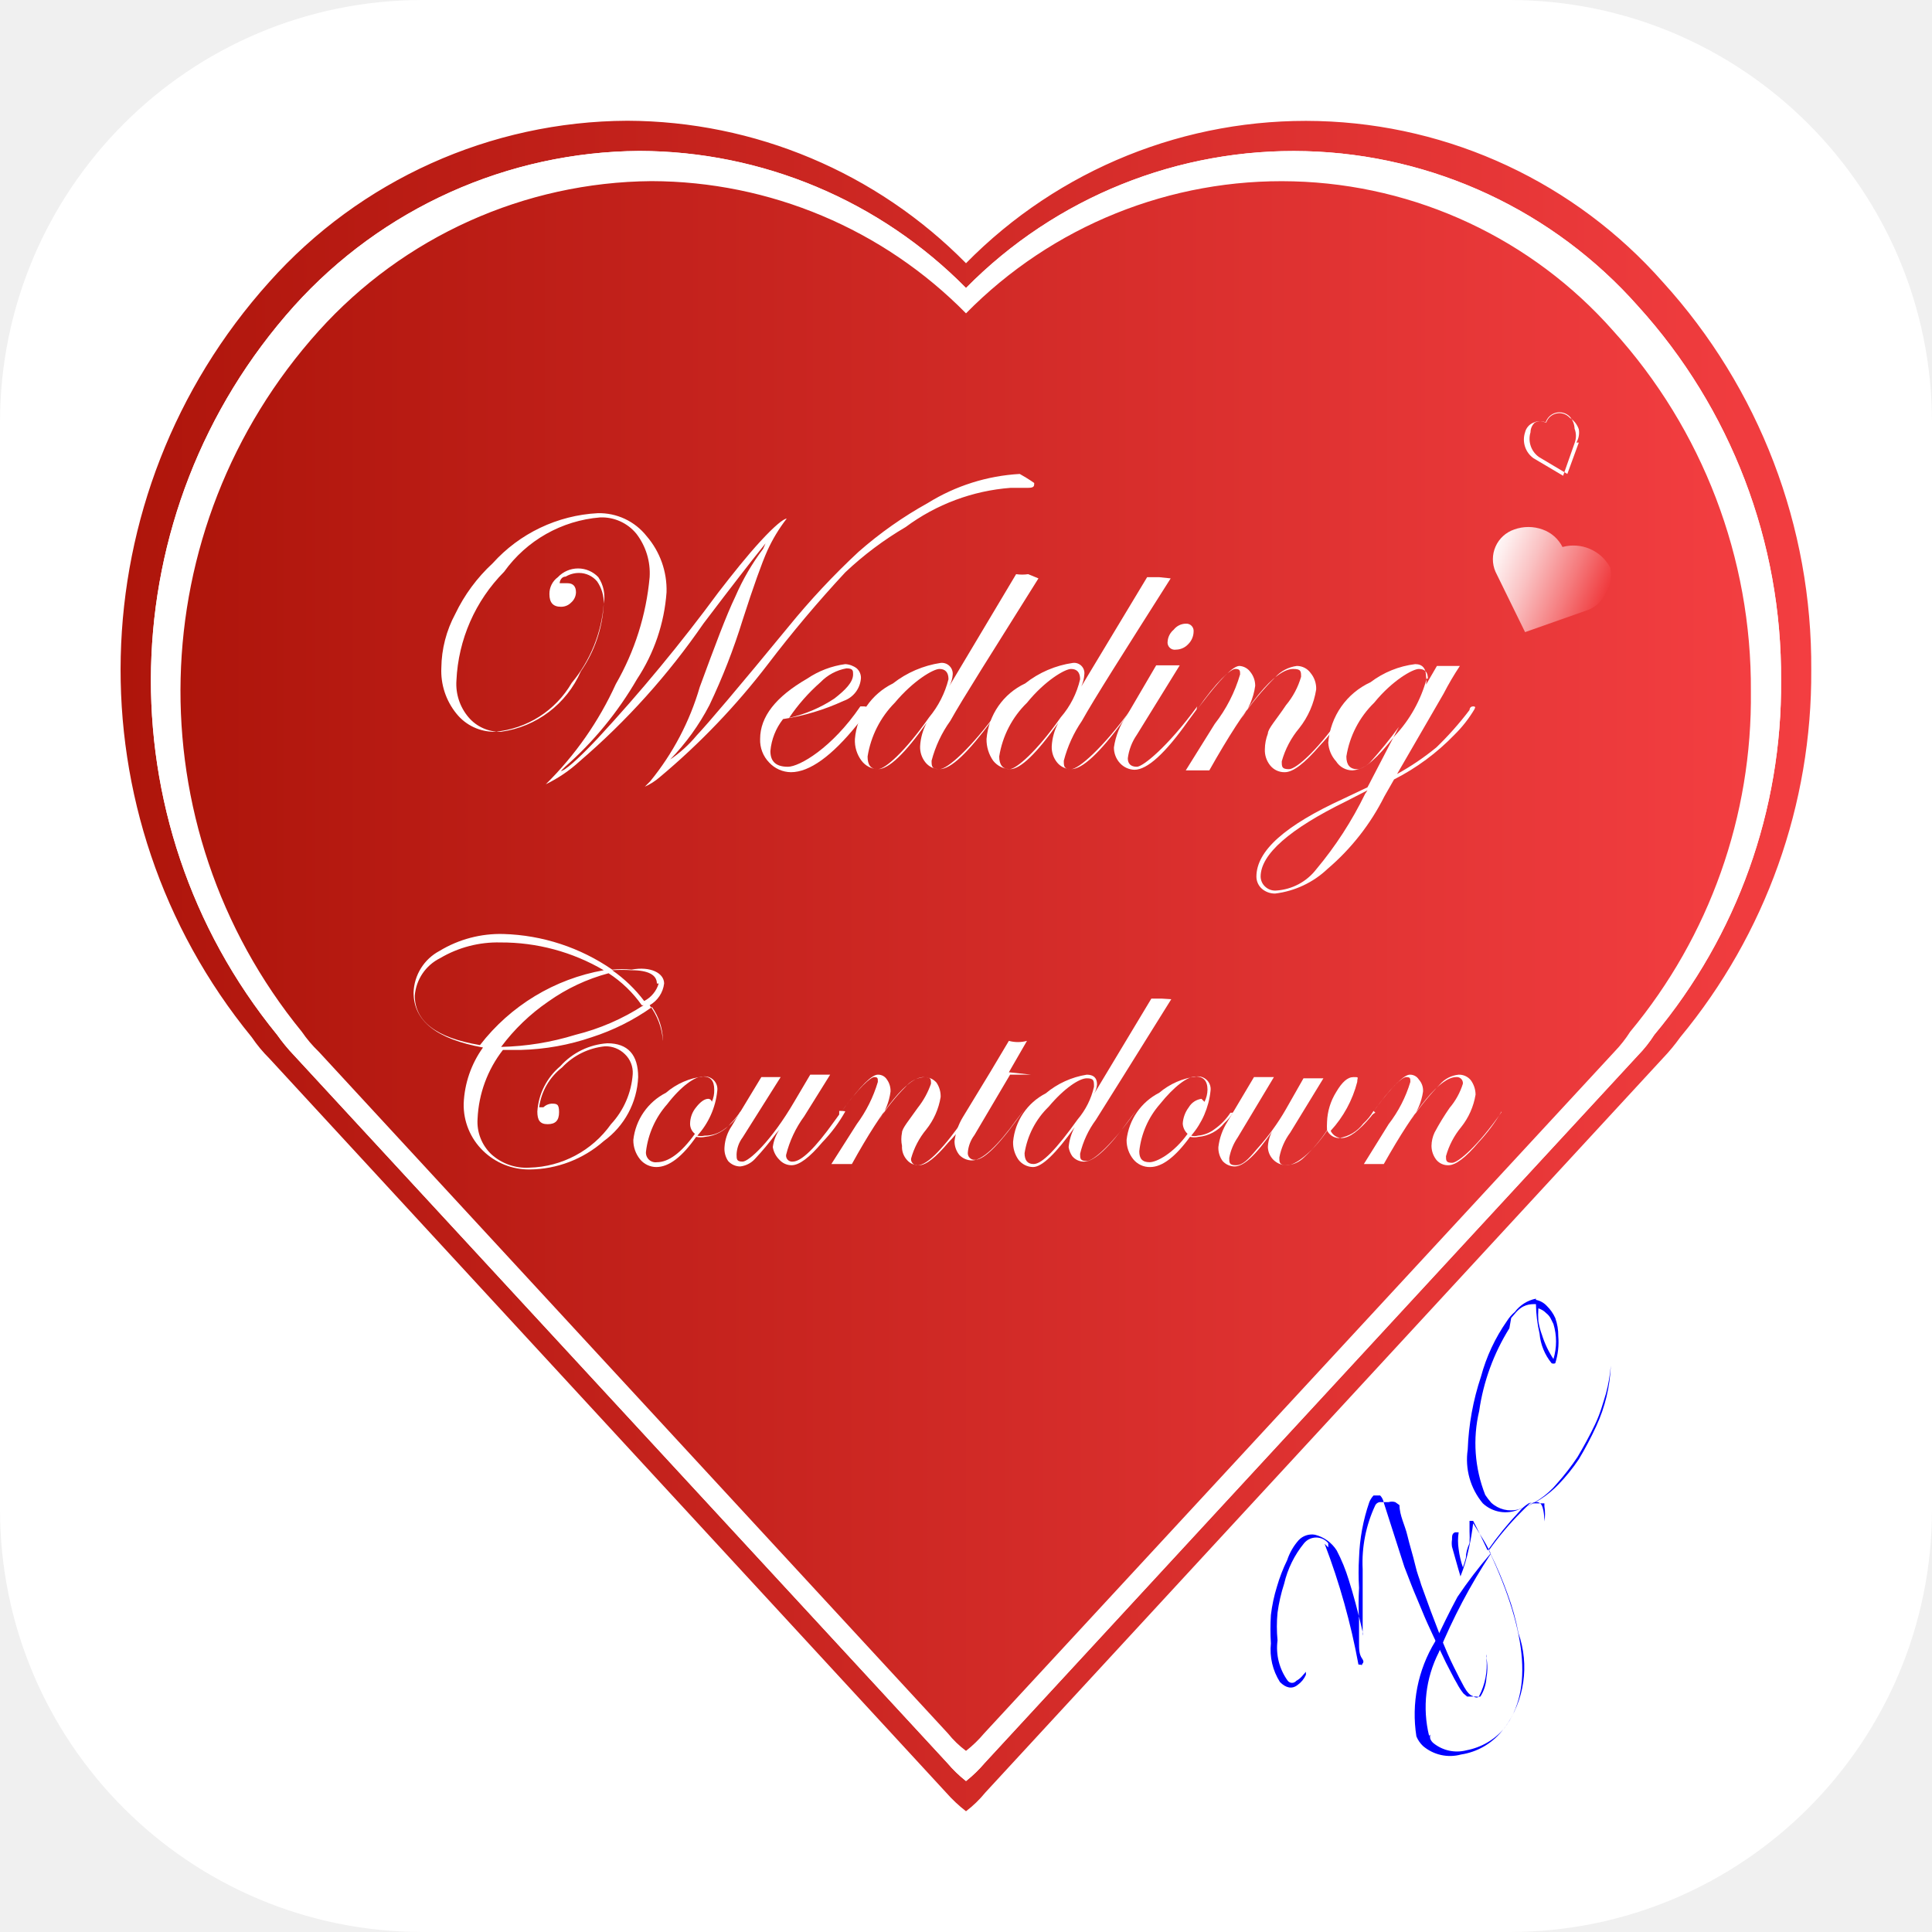
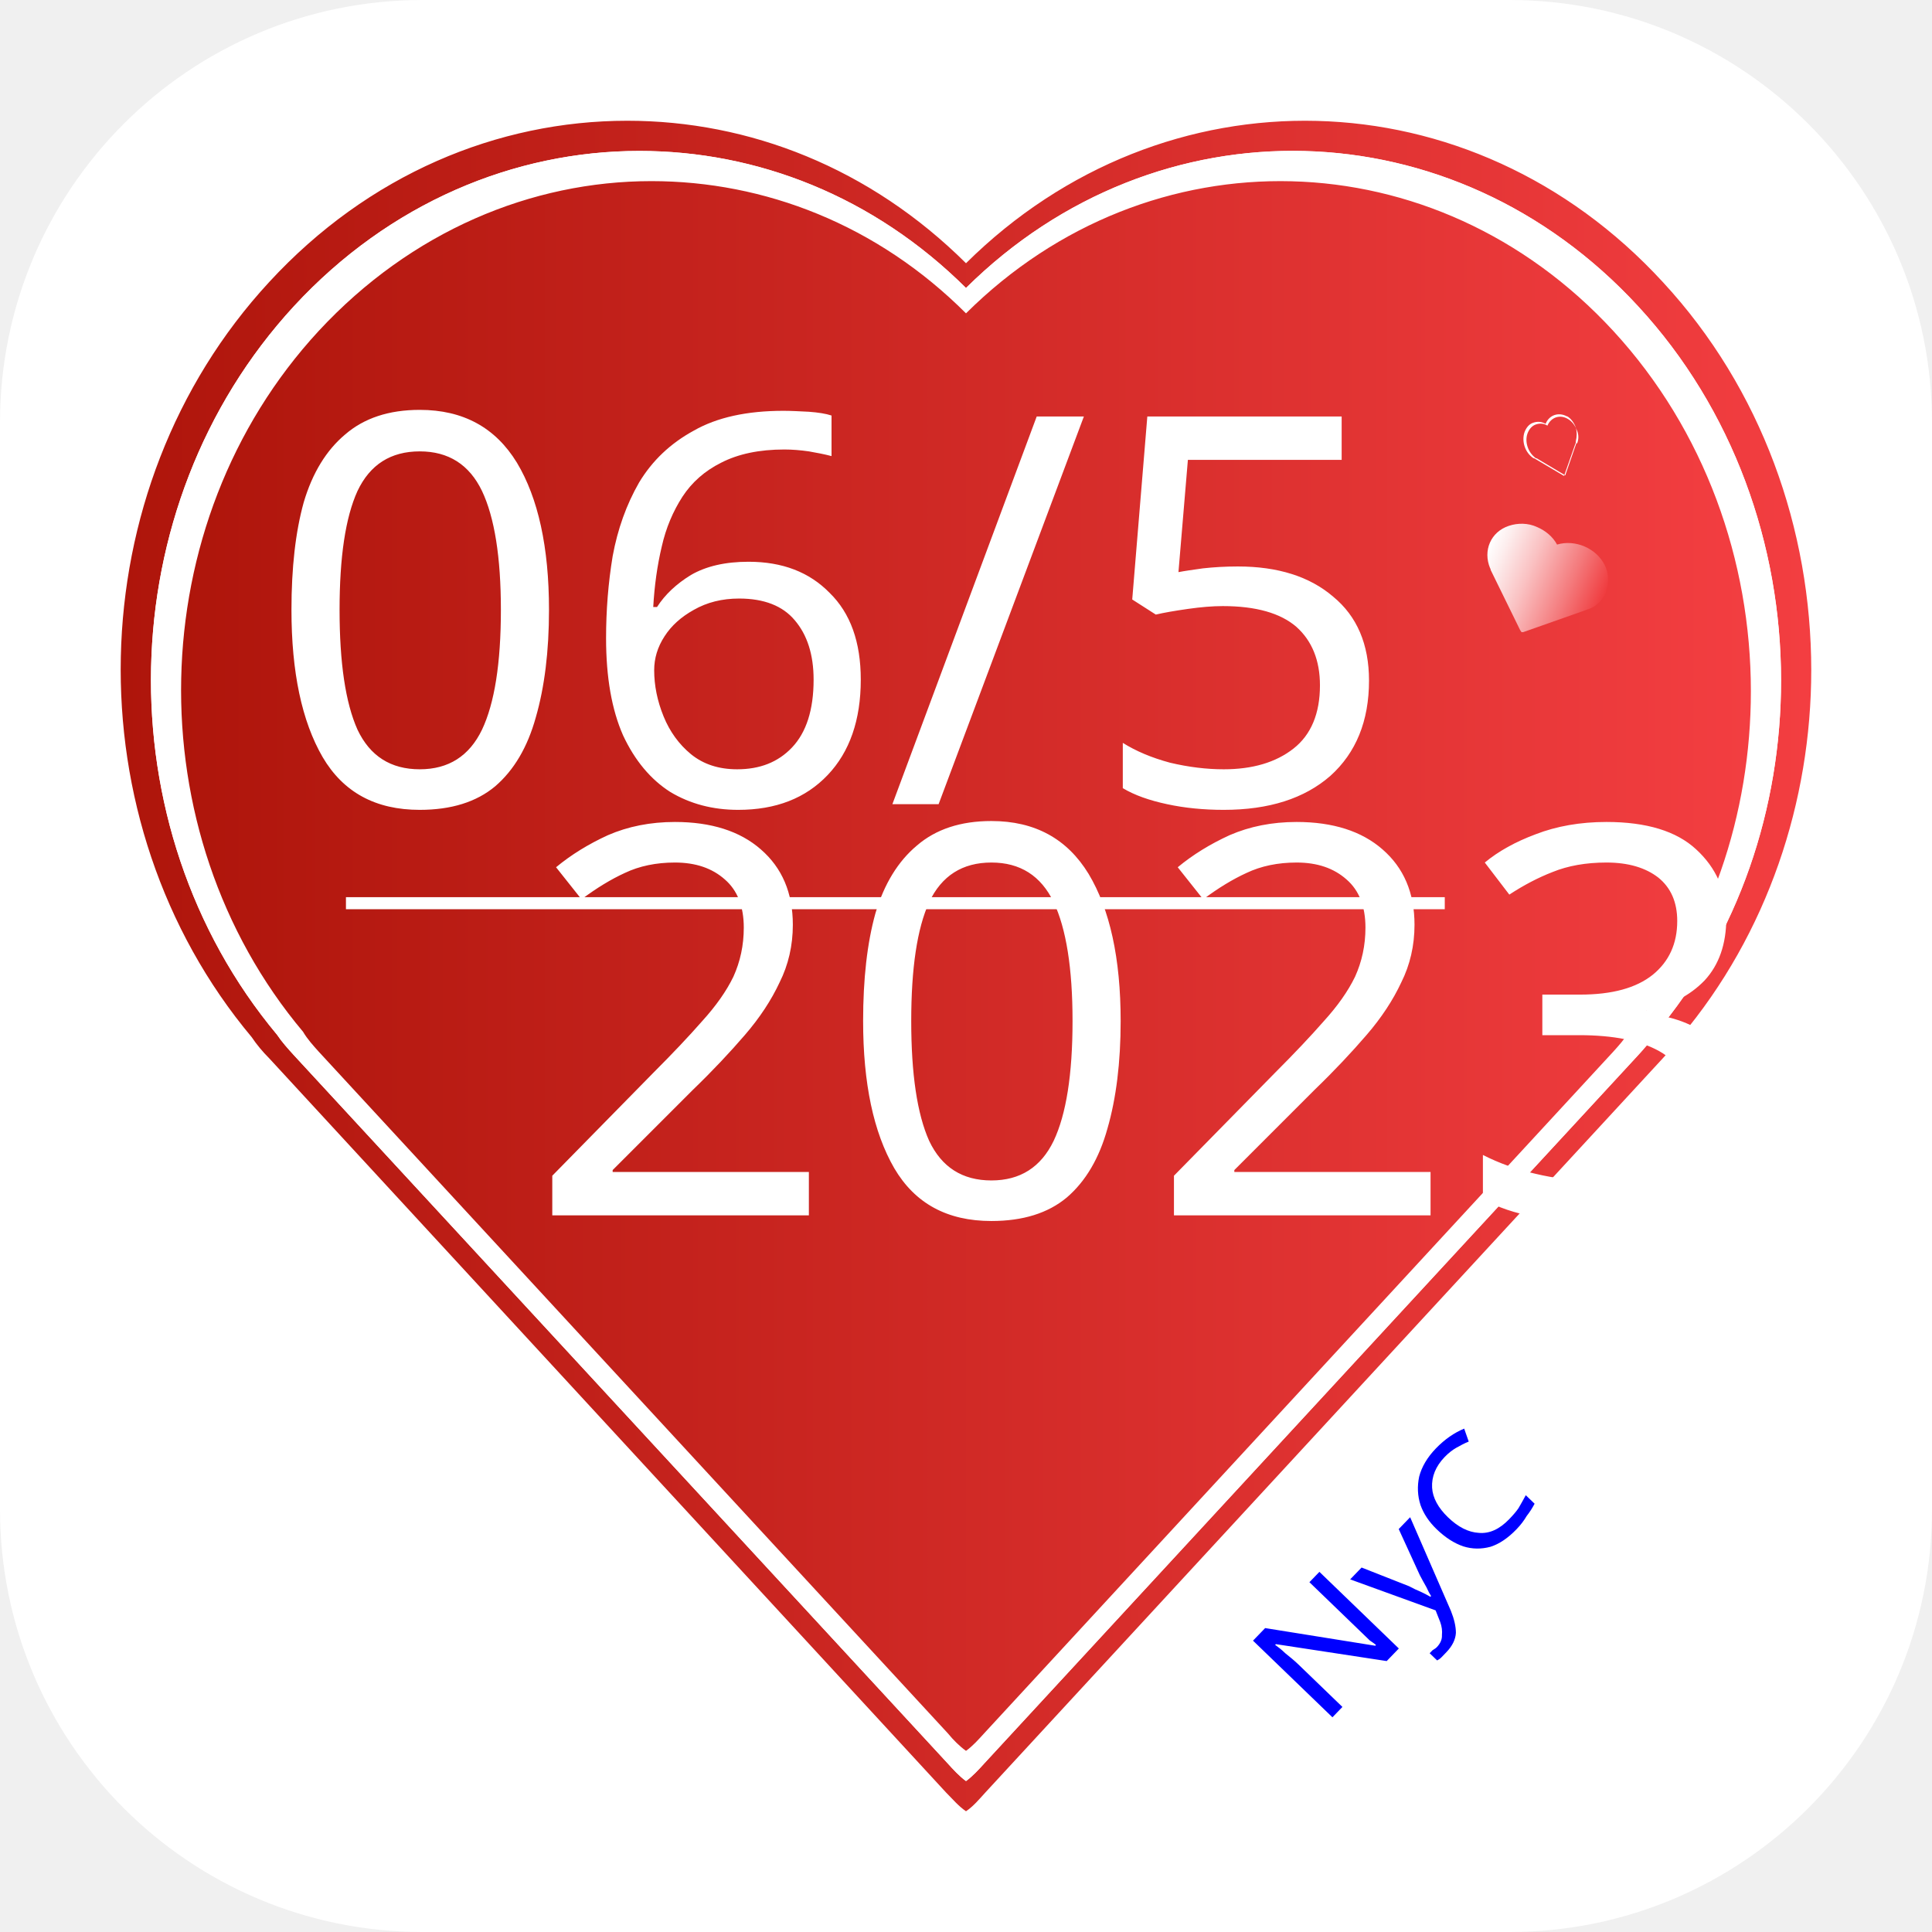
<svg xmlns="http://www.w3.org/2000/svg" xmlns:xlink="http://www.w3.org/1999/xlink" viewBox="0 0 32 32">
  <defs>
-     <style>.cls-1{fill:#fff;}.cls-2{fill:url(#linear-gradient);}.cls-3{fill:url(#linear-gradient-2);}.cls-4{fill:url(#linear-gradient-3);}.cls-5{fill:blue;}</style>
+     <style>
+       .cls-1 {
+         fill: url(#linear-gradient-2);
+       }
+ 
+       .cls-2 {
+         fill: none;
+         stroke: #fff;
+         stroke-linecap: square;
+         stroke-linejoin: round;
+         stroke-width: .2px;
+       }
+ 
+       .cls-3, .cls-4 {
+         fill: #fff;
+       }
+ 
+       .cls-5 {
+         fill: blue;
+         font-family: UTM-Scriptina-KT, 'UTM Scriptina KT';
+         font-size: 2.56px;
+       }
+ 
+       .cls-4 {
+         font-family: CommercialScriptBT-Regular, 'CommercialScript BT';
+         font-size: 9px;
+       }
+ 
+       .cls-6 {
+         fill: url(#linear-gradient-3);
+       }
+ 
+       .cls-7 {
+         fill: url(#linear-gradient);
+       }
+     </style>
    <linearGradient id="linear-gradient" x1="2" y1="16" x2="30" y2="16" gradientUnits="userSpaceOnUse">
      <stop offset="0" stop-color="#ae150b" />
      <stop offset="1" stop-color="#f33e41" />
    </linearGradient>
    <linearGradient id="linear-gradient-2" x1="3" x2="29" xlink:href="#linear-gradient" />
    <linearGradient id="linear-gradient-3" x1="25.26" y1="9.34" x2="27.34" y2="9.34" gradientTransform="translate(4.69 -8.88) rotate(22.19)" gradientUnits="userSpaceOnUse">
      <stop offset="0" stop-color="#fff" />
-       <stop offset="0.12" stop-color="#feeeee" />
-       <stop offset="0.37" stop-color="#fac2c3" />
-       <stop offset="0.71" stop-color="#f57c7e" />
+       <stop offset=".12" stop-color="#fdeeee" />
+       <stop offset=".37" stop-color="#fac2c3" />
+       <stop offset=".71" stop-color="#f47c7e" />
      <stop offset="1" stop-color="#f03c3f" />
    </linearGradient>
  </defs>
  <g id="Layer_2" data-name="Layer 2">
-     <rect class="cls-1" width="32" height="32" rx="7" />
+     <rect class="cls-3" width="32" height="32" rx="7" ry="7" />
  </g>
  <g id="Layer_3" data-name="Layer 3">
-     <path class="cls-2" d="M27.54,4.67A7.89,7.89,0,0,0,16,4.36,7.91,7.91,0,0,0,10.39,2,8,8,0,0,0,4.46,4.67a9.61,9.61,0,0,0-.29,12.51,2.34,2.34,0,0,0,.29.35L15.67,29.69A2.38,2.38,0,0,0,16,30a1.87,1.87,0,0,0,.32-.31L27.54,17.53a3.17,3.17,0,0,0,.29-.35A9.44,9.44,0,0,0,30,11.1,9.45,9.45,0,0,0,27.54,4.67ZM27.4,17.14a2.12,2.12,0,0,1-.27.34L16.31,29.2a2.18,2.18,0,0,1-.31.3,2.18,2.18,0,0,1-.31-.3L4.87,17.48a3,3,0,0,1-.28-.34A9.29,9.29,0,0,1,4.87,5.07,7.77,7.77,0,0,1,10.59,2.5,7.62,7.62,0,0,1,16,4.77a7.62,7.62,0,0,1,11.13.3,9.13,9.13,0,0,1,2.37,6.2A9.05,9.05,0,0,1,27.4,17.14Z" />
-     <path class="cls-1" d="M27.13,5.07A7.62,7.62,0,0,0,16,4.77,7.62,7.62,0,0,0,10.59,2.5,7.77,7.77,0,0,0,4.87,5.07a9.29,9.29,0,0,0-.28,12.07,3,3,0,0,0,.28.34L15.69,29.2a2.18,2.18,0,0,0,.31.3,2.18,2.18,0,0,0,.31-.3L27.13,17.48a2.12,2.12,0,0,0,.27-.34,9.05,9.05,0,0,0,2.1-5.87A9.13,9.13,0,0,0,27.13,5.07Zm-.15,12a2.1,2.1,0,0,1-.26.33L16.3,28.71A2,2,0,0,1,16,29a1.64,1.64,0,0,1-.3-.29L5.28,17.42A2.1,2.1,0,0,1,5,17.09,8.92,8.92,0,0,1,5.28,5.48,7.5,7.5,0,0,1,10.79,3,7.33,7.33,0,0,1,16,5.19a7.33,7.33,0,0,1,10.72.29,8.8,8.8,0,0,1,2.28,6A8.66,8.66,0,0,1,27,17.09Z" />
-     <path class="cls-3" d="M29,11.45a8.66,8.66,0,0,1-2,5.64,2.1,2.1,0,0,1-.26.33L16.3,28.71A2,2,0,0,1,16,29a1.64,1.64,0,0,1-.3-.29L5.28,17.42A2.1,2.1,0,0,1,5,17.09,8.92,8.92,0,0,1,5.28,5.48,7.5,7.5,0,0,1,10.79,3,7.33,7.33,0,0,1,16,5.19a7.33,7.33,0,0,1,10.72.29A8.8,8.8,0,0,1,29,11.45Z" />
-   </g>
-   <g id="Layer_4" data-name="Layer 4">
-     <path class="cls-1" d="M17.13,8c0,.05,0,.08-.1.08h-.29A3.34,3.34,0,0,0,15,8.73a5.52,5.52,0,0,0-1,.75A20.26,20.26,0,0,0,12.72,11a11.76,11.76,0,0,1-1.79,1.87,1,1,0,0,1-.25.16s0,0,0,0l.09-.09a4.41,4.41,0,0,0,.82-1.56c.25-.68.44-1.19.59-1.5a3.83,3.83,0,0,1,.46-.79L12.68,9a.05.05,0,0,0,0,0l0,0-.08.1c-.13.16-.45.57-.95,1.23a11.87,11.87,0,0,1-2.05,2.28,2.33,2.33,0,0,1-.56.38l0,0,0,0a5.57,5.57,0,0,0,1.16-1.66,4.32,4.32,0,0,0,.56-1.77,1.07,1.07,0,0,0-.22-.72.74.74,0,0,0-.6-.27,2.17,2.17,0,0,0-1.59.9,2.73,2.73,0,0,0-.79,1.8.85.85,0,0,0,.2.61.68.68,0,0,0,.54.24,1.69,1.69,0,0,0,1.32-1A2.15,2.15,0,0,0,10,10a.62.62,0,0,0-.11-.37.39.39,0,0,0-.3-.14.43.43,0,0,0-.22.06c-.07,0-.1.07-.1.11s0,0,0,0H9.4c.09,0,.14.05.14.15a.23.23,0,0,1-.08.17.23.23,0,0,1-.17.07c-.13,0-.19-.07-.19-.21a.34.34,0,0,1,.14-.28.46.46,0,0,1,.67,0A.59.59,0,0,1,10,10a2.32,2.32,0,0,1-.53,1.31,1.64,1.64,0,0,1-1.27.81.8.8,0,0,1-.64-.3,1.12,1.12,0,0,1-.25-.76,1.93,1.93,0,0,1,.23-.89,2.77,2.77,0,0,1,.62-.84A2.52,2.52,0,0,1,9.9,8.5a1,1,0,0,1,.81.38,1.36,1.36,0,0,1,.33.93,3,3,0,0,1-.49,1.44A5.8,5.8,0,0,1,9.36,12.7l-.07.07h0c.06,0,.27-.18.61-.54a28.16,28.16,0,0,0,2-2.42c.24-.31.47-.6.7-.85s.38-.37.43-.37l0,0s0,0,0,0a2.67,2.67,0,0,0-.32.53c-.09.2-.23.59-.41,1.15a10.43,10.43,0,0,1-.55,1.41,3.82,3.82,0,0,1-.65.9l0,0h0a2.11,2.11,0,0,0,.44-.4c.18-.19.69-.79,1.52-1.8a12.27,12.27,0,0,1,1.16-1.24,6.55,6.55,0,0,1,1.15-.81,3.23,3.23,0,0,1,1.52-.48C17.05,7.94,17.13,8,17.13,8Z" />
-     <path class="cls-1" d="M14.39,11.75l-.05.08L14.2,12c-.42.52-.79.79-1.1.79a.5.5,0,0,1-.36-.16.53.53,0,0,1-.15-.39c0-.37.26-.7.78-1A1.48,1.48,0,0,1,14,11a.34.34,0,0,1,.19.07.21.21,0,0,1,.07.16.43.43,0,0,1-.29.38,3.73,3.73,0,0,1-1,.3,1,1,0,0,0-.21.53c0,.18.1.26.29.26s.73-.31,1.2-1c0,0,0,0,.06,0S14.39,11.74,14.39,11.75Zm-.26-.58c0-.06,0-.1-.11-.1a.79.79,0,0,0-.43.23,3.08,3.08,0,0,0-.52.59,2.24,2.24,0,0,0,.75-.32C14,11.43,14.13,11.3,14.13,11.17Z" />
-     <path class="cls-1" d="M17.2,9.58c-.77,1.23-1.26,2-1.46,2.36a2,2,0,0,0-.31.66c0,.09,0,.14.13.14s.51-.33,1-1t0,0s0,0,0,0l0,0-.13.19c-.4.54-.68.81-.87.81a.3.3,0,0,1-.23-.11.4.4,0,0,1-.09-.27.93.93,0,0,1,.11-.39c-.36.51-.63.77-.81.77a.35.35,0,0,1-.27-.14.55.55,0,0,1-.11-.36,1.13,1.13,0,0,1,.63-.92,1.69,1.69,0,0,1,.79-.34.18.18,0,0,1,.2.19.45.45,0,0,1-.06.2l1.11-1.86a.69.69,0,0,0,.2,0Zm-1.49,1.67c0-.11-.05-.17-.15-.17s-.43.19-.74.56a1.63,1.63,0,0,0-.45.89c0,.14.05.21.17.21s.45-.29.85-.86A1.6,1.6,0,0,0,15.71,11.25Z" />
-     <path class="cls-1" d="M19.39,9.58c-.78,1.23-1.27,2-1.47,2.36a2.11,2.11,0,0,0-.3.66c0,.09,0,.14.12.14s.51-.33,1-1t0,0s0,0,0,0l0,0-.13.19q-.59.81-.87.81a.3.3,0,0,1-.23-.11.4.4,0,0,1-.09-.27.93.93,0,0,1,.11-.39c-.36.51-.63.77-.8.77a.37.37,0,0,1-.28-.14.61.61,0,0,1-.11-.36,1.12,1.12,0,0,1,.64-.92,1.65,1.65,0,0,1,.79-.34.17.17,0,0,1,.19.19.58.58,0,0,1-.05.2L19,9.56l.2,0Zm-1.5,1.67c0-.11-.05-.17-.15-.17s-.43.19-.73.56a1.59,1.59,0,0,0-.46.89c0,.14.06.21.17.21s.45-.29.85-.86A1.46,1.46,0,0,0,17.89,11.25Z" />
-     <path class="cls-1" d="M19.82,11.75l0,0-.14.19c-.38.54-.68.81-.89.81a.34.34,0,0,1-.24-.11.38.38,0,0,1-.1-.26,1.21,1.21,0,0,1,.22-.54l.48-.82.15,0,.24,0-.71,1.15a.88.88,0,0,0-.15.39c0,.09.05.14.15.14s.51-.33,1-1t0,0S19.82,11.73,19.82,11.75Zm-.05-1.29a.3.3,0,0,1-.09.21.28.28,0,0,1-.2.09.12.12,0,0,1-.14-.14.28.28,0,0,1,.1-.19.26.26,0,0,1,.2-.1A.12.12,0,0,1,19.77,10.46Z" />
-     <path class="cls-1" d="M22.3,11.75a2.84,2.84,0,0,1-.44.6c-.25.29-.44.44-.58.44a.3.3,0,0,1-.24-.11.4.4,0,0,1-.09-.27.75.75,0,0,1,.05-.26c0-.08.14-.23.3-.47a1.29,1.29,0,0,0,.25-.47c0-.09,0-.13-.13-.13-.3,0-.76.56-1.39,1.68h-.39l.48-.77a2.45,2.45,0,0,0,.42-.82c0-.06,0-.09-.08-.09s-.32.22-.63.67c0,0,0,0,0,0s0,0,0,0v0l.06-.08c.32-.42.53-.64.64-.64a.24.24,0,0,1,.18.1.36.36,0,0,1,.08.23,1.1,1.1,0,0,1-.24.55,4.64,4.64,0,0,1,.57-.69.58.58,0,0,1,.36-.19.28.28,0,0,1,.23.12.4.4,0,0,1,.09.27,1.38,1.38,0,0,1-.28.64,1.47,1.47,0,0,0-.29.55c0,.09,0,.13.12.13s.5-.33.95-1l0,0S22.3,11.73,22.3,11.75Z" />
-     <path class="cls-1" d="M24.42,11.75a2.09,2.09,0,0,1-.33.42,3.76,3.76,0,0,1-1,.74l-.16.28a3.83,3.83,0,0,1-.94,1.2,1.53,1.53,0,0,1-.87.41.33.33,0,0,1-.22-.08.27.27,0,0,1-.09-.2c0-.43.48-.85,1.44-1.29l.4-.19.52-1a7.57,7.57,0,0,1-.48.59.47.47,0,0,1-.29.13.32.32,0,0,1-.27-.15A.5.5,0,0,1,22,12.3a1.21,1.21,0,0,1,.7-1,1.53,1.53,0,0,1,.74-.3q.18,0,.18.21a.35.35,0,0,1,0,.13l.18-.31.14,0,.24,0a4.87,4.87,0,0,0-.27.46l-.77,1.33a4.28,4.28,0,0,0,.65-.44,5.36,5.36,0,0,0,.55-.62s0-.06.06-.06S24.42,11.74,24.42,11.75Zm-1.77,1.34-.35.18c-.94.46-1.42.88-1.42,1.25a.23.23,0,0,0,.08.17.24.24,0,0,0,.18.06.91.91,0,0,0,.66-.35,6.12,6.12,0,0,0,.81-1.25Zm1-1.85c0-.11-.05-.16-.15-.16s-.44.19-.74.56a1.59,1.59,0,0,0-.46.89q0,.21.18.21c.12,0,.33-.18.62-.55A2.24,2.24,0,0,0,23.63,11.24Z" />
-     <path class="cls-1" d="M11,16.29a.48.48,0,0,1-.24.36,1.11,1.11,0,0,1,.22.59c0,.05,0,.07,0,.07s0,0,0-.09a1,1,0,0,0-.18-.54,3.67,3.67,0,0,1-1,.5,3.92,3.92,0,0,1-1.17.21H8.33a2,2,0,0,0-.42,1.14.74.74,0,0,0,.23.59.86.86,0,0,0,.63.22,1.71,1.71,0,0,0,1.35-.72,1.36,1.36,0,0,0,.36-.83.42.42,0,0,0-.13-.33.45.45,0,0,0-.33-.13,1.13,1.13,0,0,0-.71.35,1,1,0,0,0-.38.66,0,0,0,0,0,0,0H9a.22.22,0,0,1,.13-.06c.09,0,.13,0,.13.14s-.06.2-.19.2-.17-.07-.17-.21a1.07,1.07,0,0,1,.38-.75,1.15,1.15,0,0,1,.78-.38c.34,0,.51.19.51.56A1.38,1.38,0,0,1,10,18.9a1.88,1.88,0,0,1-1.23.47A1.09,1.09,0,0,1,8,19.06a1.06,1.06,0,0,1-.32-.78A1.71,1.71,0,0,1,8,17.35c-.77-.14-1.15-.44-1.15-.91a.81.81,0,0,1,.43-.69,1.94,1.94,0,0,1,1.06-.28,3.34,3.34,0,0,1,1.8.59,1.66,1.66,0,0,1,.32,0C10.78,16,11,16.12,11,16.29ZM10,16.07a3.35,3.35,0,0,0-1.71-.46,1.87,1.87,0,0,0-1,.26.76.76,0,0,0-.42.62c0,.43.36.7,1.08.82A3.32,3.32,0,0,1,10,16.07Zm.63.58a2,2,0,0,0-.55-.53,3.1,3.1,0,0,0-1,.47,3.29,3.29,0,0,0-.78.75,4.49,4.49,0,0,0,1.23-.2A3.7,3.7,0,0,0,10.66,16.65Zm.25-.36c0-.14-.14-.22-.42-.22a2.31,2.31,0,0,0-.32,0,2.34,2.34,0,0,1,.53.51A.48.48,0,0,0,10.91,16.29Z" />
-     <path class="cls-1" d="M12.27,18.4s-.06.1-.16.2a.63.63,0,0,1-.43.23.37.37,0,0,1-.15,0c-.23.33-.45.5-.66.5a.35.35,0,0,1-.27-.13.5.5,0,0,1-.11-.32,1,1,0,0,1,.54-.78,1.14,1.14,0,0,1,.62-.27.21.21,0,0,1,.23.24,1.3,1.3,0,0,1-.33.74.27.27,0,0,0,.12,0A.53.53,0,0,0,12,18.7a1,1,0,0,0,.26-.27l0,0Zm-.44-.35c0-.15-.06-.22-.19-.22s-.36.16-.59.46a1.44,1.44,0,0,0-.35.78.16.16,0,0,0,.18.18c.19,0,.4-.15.63-.47a.21.21,0,0,1-.08-.17.43.43,0,0,1,.1-.27c.07-.09.14-.14.2-.14a.06.06,0,0,1,.06.05A.45.45,0,0,0,11.83,18.05Z" />
-     <path class="cls-1" d="M14,18.41a2.47,2.47,0,0,1-.38.51c-.21.25-.38.38-.51.38a.27.27,0,0,1-.2-.09A.38.38,0,0,1,12.8,19a.66.66,0,0,1,.11-.29l-.06.07a4.62,4.62,0,0,1-.35.42.39.39,0,0,1-.24.12.27.27,0,0,1-.2-.09A.36.36,0,0,1,12,19a.7.7,0,0,1,.12-.35l.49-.81.14,0,.18,0-.63,1a.5.5,0,0,0-.1.28c0,.08,0,.12.1.12s.47-.33.86-1l.26-.44.14,0,.19,0-.43.69a1.82,1.82,0,0,0-.3.64.1.1,0,0,0,.11.11c.14,0,.37-.22.69-.67l.08-.11,0-.06s0,0,0,0S14,18.4,14,18.41Z" />
-     <path class="cls-1" d="M16.1,18.41a2.63,2.63,0,0,1-.39.51c-.21.25-.37.38-.49.38a.25.25,0,0,1-.2-.09.32.32,0,0,1-.08-.23.54.54,0,0,1,0-.22c0-.07.12-.21.26-.41a1.36,1.36,0,0,0,.22-.4c0-.08,0-.11-.12-.11-.26,0-.66.48-1.19,1.44l-.16,0-.18,0,.42-.66a2.26,2.26,0,0,0,.35-.7c0-.06,0-.08-.06-.08s-.27.19-.54.57l0,0a0,0,0,0,1,0,0s0,0,0,0l.05-.07c.27-.36.45-.54.55-.54a.17.17,0,0,1,.15.08.32.32,0,0,1,.06.2,1,1,0,0,1-.19.47A3.22,3.22,0,0,1,15,18a.45.45,0,0,1,.31-.16.27.27,0,0,1,.2.09.4.4,0,0,1,.07.24,1.16,1.16,0,0,1-.24.54,1.3,1.3,0,0,0-.25.48.1.1,0,0,0,.11.11c.16,0,.43-.28.82-.84,0,0,0,0,0,0A0,0,0,0,1,16.1,18.41Z" />
-     <path class="cls-1" d="M17.08,17.8l0,0h-.35l-.59,1a.55.55,0,0,0-.11.29.11.11,0,0,0,.12.12c.16,0,.43-.28.82-.84t0,0a0,0,0,0,1,0,0s0,0,0,0l-.12.16q-.5.69-.75.69a.29.29,0,0,1-.21-.09.36.36,0,0,1-.08-.23,1,1,0,0,1,.14-.4l.45-.74h-.27l0,0h.27l.31-.52a.57.57,0,0,0,.3,0l-.3.52Z" />
-     <path class="cls-1" d="M19.4,16.55c-.66,1.06-1.08,1.73-1.25,2a1.54,1.54,0,0,0-.26.56c0,.08,0,.12.11.12s.43-.28.82-.84t0,0s0,0,0,0l0,0-.12.16c-.33.46-.58.69-.74.69a.25.25,0,0,1-.2-.09A.36.36,0,0,1,17.7,19a.86.86,0,0,1,.1-.33q-.47.66-.69.66a.31.31,0,0,1-.24-.12.49.49,0,0,1-.09-.3,1,1,0,0,1,.54-.8A1.4,1.4,0,0,1,18,17.8c.11,0,.17.05.17.16a.37.37,0,0,1-.05.16l.95-1.58.17,0ZM18.12,18c0-.1,0-.14-.12-.14s-.37.16-.63.47a1.37,1.37,0,0,0-.4.77q0,.18.15.18c.14,0,.38-.25.73-.74A1.27,1.27,0,0,0,18.12,18Z" />
-     <path class="cls-1" d="M20.44,18.4s-.05.1-.16.2a.62.62,0,0,1-.43.23.32.32,0,0,1-.14,0c-.24.33-.46.5-.66.5a.35.35,0,0,1-.28-.13.5.5,0,0,1-.11-.32,1,1,0,0,1,.54-.78,1.17,1.17,0,0,1,.62-.27.21.21,0,0,1,.23.24,1.35,1.35,0,0,1-.32.74.2.2,0,0,0,.11,0,.53.53,0,0,0,.28-.11,1,1,0,0,0,.26-.27l.05,0ZM20,18.05c0-.15-.07-.22-.2-.22s-.35.16-.59.46a1.41,1.41,0,0,0-.34.78c0,.12.05.18.17.18s.4-.15.63-.47a.25.25,0,0,1-.08-.17.5.5,0,0,1,.1-.27.29.29,0,0,1,.21-.14s0,0,.05.05A.46.46,0,0,0,20,18.05Z" />
-     <path class="cls-1" d="M22.75,18.4a.9.9,0,0,1-.17.21.62.62,0,0,1-.4.24.22.22,0,0,1-.2-.13,2.52,2.52,0,0,1-.38.45.44.44,0,0,1-.3.13A.31.31,0,0,1,21,19a.6.6,0,0,1,.07-.26c-.26.38-.47.58-.62.58a.27.27,0,0,1-.2-.09.37.37,0,0,1-.07-.23,1,1,0,0,1,.15-.42l.44-.74.16,0,.17,0-.6,1a.88.88,0,0,0-.14.34c0,.08,0,.12.11.12s.2-.09.35-.27a3.76,3.76,0,0,0,.48-.66l.29-.51h.33l-.55.9a1,1,0,0,0-.18.41c0,.09,0,.13.13.13s.4-.19.66-.57a1.25,1.25,0,0,1,0-.15,1,1,0,0,1,.15-.49c.1-.17.19-.25.29-.25s.06,0,.06.08a1.89,1.89,0,0,1-.44.81.21.21,0,0,0,.18.12c.13,0,.29-.12.49-.36a.15.15,0,0,1,.07-.06Z" />
-     <path class="cls-1" d="M24.87,18.41a2.81,2.81,0,0,1-.38.51c-.21.25-.38.38-.5.38a.25.25,0,0,1-.2-.09.38.38,0,0,1-.08-.23.54.54,0,0,1,.05-.22,4.06,4.06,0,0,1,.25-.41,1.14,1.14,0,0,0,.22-.4.1.1,0,0,0-.11-.11q-.39,0-1.2,1.44l-.16,0-.17,0,.41-.66a2.16,2.16,0,0,0,.36-.7c0-.06,0-.08-.07-.08s-.27.19-.54.57l0,0a0,0,0,0,1,0,0v0l.05-.07c.27-.36.46-.54.55-.54a.17.17,0,0,1,.15.08.27.27,0,0,1,.07.2,1,1,0,0,1-.2.47,4.37,4.37,0,0,1,.48-.59.47.47,0,0,1,.31-.16.25.25,0,0,1,.2.09.41.41,0,0,1,.08.24,1.16,1.16,0,0,1-.24.54,1.3,1.3,0,0,0-.25.48c0,.07,0,.11.1.11s.43-.28.82-.84t0,0S24.87,18.4,24.87,18.41Z" />
+     <path class="cls-7" d="m27.54,4.67c-3.17-3.45-8.26-3.56-11.54-.31-1.59-1.58-3.59-2.36-5.61-2.36-2.15,0-4.29.89-5.93,2.67-3.18,3.44-3.28,8.94-.29,12.51.08.12.18.24.29.35l11.21,12.16c.11.11.21.23.33.31.12-.08.22-.2.32-.31l11.22-12.16c.1-.11.21-.23.29-.35,1.45-1.72,2.17-3.91,2.17-6.08,0-2.33-.82-4.66-2.46-6.43Zm-.14,12.47c-.07.12-.17.23-.27.34l-10.82,11.72c-.1.11-.2.22-.31.3-.11-.08-.21-.19-.31-.3l-10.82-11.72c-.1-.11-.2-.22-.28-.34-2.88-3.45-2.78-8.75.28-12.07,1.58-1.71,3.65-2.57,5.72-2.57,1.95,0,3.88.75,5.41,2.27,3.16-3.13,8.07-3.02,11.13.3,1.58,1.71,2.37,3.96,2.37,6.2,0,2.1-.69,4.21-2.1,5.87Z" />
+     <path class="cls-3" d="m27.13,5.07c-3.06-3.32-7.97-3.43-11.13-.3-1.53-1.52-3.46-2.27-5.41-2.27-2.07,0-4.14.86-5.72,2.57-3.06,3.32-3.16,8.62-.28,12.07.08.12.18.23.28.34l10.82,11.72c.1.11.2.22.31.3.11-.08.21-.19.31-.3l10.82-11.72c.1-.11.2-.22.27-.34,1.41-1.66,2.1-3.77,2.1-5.87,0-2.24-.79-4.49-2.37-6.2Zm-.15,12.02c-.07.12-.17.23-.26.33l-10.42,11.29c-.1.11-.19.21-.3.29-.11-.08-.21-.18-.3-.29l-10.42-11.29c-.09-.1-.19-.21-.26-.33-2.78-3.31-2.69-8.42.26-11.61,1.53-1.65,3.52-2.48,5.51-2.48,1.87,0,3.74.72,5.21,2.19,3.04-3.02,7.77-2.91,10.72.29,1.52,1.65,2.28,3.81,2.28,5.97,0,2.02-.66,4.05-2.02,5.64Z" />
+     <path class="cls-1" d="m29,11.45c0,2.02-.66,4.05-2.02,5.64-.07.12-.17.23-.26.33l-10.42,11.29c-.1.11-.19.21-.3.29-.11-.08-.21-.18-.3-.29l-10.42-11.29c-.09-.1-.19-.21-.26-.33-2.78-3.31-2.69-8.42.26-11.61,1.53-1.65,3.52-2.48,5.51-2.48,1.87,0,3.74.72,5.21,2.19,3.04-3.02,7.77-2.91,10.72.29,1.52,1.65,2.28,3.81,2.28,5.97Z" />
  </g>
  <g id="Layer_5" data-name="Layer 5">
-     <path class="cls-1" d="M26,6.9A.24.24,0,0,0,25.6,7a.23.23,0,0,0-.2,0,.23.23,0,0,0-.14.16.38.38,0,0,0,.14.43h0l.49.29h0v0l.19-.54h0a.33.33,0,0,0,0-.24A.32.32,0,0,0,26,6.9Zm.15.43h0l-.19.52v0h0l-.47-.28h0a.37.37,0,0,1-.14-.41A.22.22,0,0,1,25.42,7a.21.21,0,0,1,.19,0A.23.23,0,0,1,26,6.92a.36.36,0,0,1,.15.19A.33.33,0,0,1,26.11,7.33Z" />
-     <path class="cls-4" d="M26.6,9.81a.52.52,0,0,1-.29.29h0l-1.05.37h0a0,0,0,0,1,0,0l-.49-1,0,0a.52.52,0,0,1,.31-.7.69.69,0,0,1,.47,0,.59.59,0,0,1,.33.29.69.69,0,0,1,.79.34A.54.54,0,0,1,26.6,9.81Z" />
+     <path class="cls-3" d="m25.96,6.9c-.14-.08-.3-.03-.36.12-.07-.04-.14-.04-.2-.02-.07.02-.12.08-.15.16-.05.15.01.34.15.43,0,0,0,0,.01,0l.49.29s0,0,.01,0c0,0,0,0,0-.01l.19-.54s0-.01,0-.02c.02-.08.02-.16,0-.23-.03-.08-.08-.15-.15-.19Zm.15.43s0,.01,0,.01l-.18.52s0,0,0,.01c0,0,0,0-.01,0l-.47-.28s0,0-.01,0c-.13-.09-.19-.27-.14-.41.03-.08.08-.13.14-.15.06-.02.13-.02.19.02.06-.14.21-.19.34-.11.07.04.12.11.15.19.03.07.03.15,0,.22Z" />
+     <path class="cls-6" d="m26.6,9.81c-.05.12-.15.23-.29.28,0,0-.02,0-.03.01l-1.05.37s-.02,0-.03,0c0,0-.01-.02-.02-.03l-.49-1s0-.02-.01-.03c-.12-.29.01-.6.31-.7.15-.05.32-.05.47.02.14.06.26.16.33.29.3-.09.65.06.79.34.07.15.07.3.02.43Z" />
  </g>
  <g id="Layer_6" data-name="Layer 6">
-     <path class="cls-5" d="M21.51,25.51a.3.3,0,0,1,.27-.09.6.6,0,0,1,.36.26,2.83,2.83,0,0,1,.2.49c.07.22.15.51.23.86a.11.11,0,0,0,0,.06h0s0,0,0-.08,0-.31,0-.48,0-.35,0-.54a2.23,2.23,0,0,1,.21-1.06.1.1,0,0,1,.07-.05H23a.18.18,0,0,1,.11,0l.07.05,0,0,0,0c0,.17.09.33.13.5s.09.32.13.49.06.19.1.33l.16.44.18.47c.07.17.13.31.2.45s.12.24.17.33.1.14.14.15l0,0s0,0,0,0,.08.06.11,0a1.12,1.12,0,0,0,.12-.62.35.35,0,0,1,0-.07h0a.15.15,0,0,1,0,.06.89.89,0,0,1,0,.33.65.65,0,0,1-.1.31.15.15,0,0,1-.07,0h-.07l-.08,0-.06-.05a1,1,0,0,1-.11-.17c-.06-.1-.11-.21-.18-.34l-.2-.42c-.07-.15-.14-.3-.2-.45s-.12-.28-.17-.41l-.12-.31-.34-1.06a.23.23,0,0,0-.06-.12s-.07,0-.11,0a.35.35,0,0,0-.07.11,3.14,3.14,0,0,0-.17.92,4.17,4.17,0,0,0,0,.5,4.84,4.84,0,0,0,0,.53c0,.15,0,.28,0,.38s0,.19.05.26,0,.08,0,.1,0,0-.06,0a0,0,0,0,1,0,0v0a11.35,11.35,0,0,0-.56-2L22,25.63,22,25.56a.26.26,0,0,0-.4,0,1.65,1.65,0,0,0-.33.67,2.77,2.77,0,0,0-.11.48,2.38,2.38,0,0,0,0,.46.93.93,0,0,0,.17.67.09.09,0,0,0,.14,0,.35.35,0,0,0,.09-.07l.07-.08s0,0,0,0,0,0,0,.05a.41.41,0,0,1-.14.17c-.09.07-.19.05-.29-.05a1,1,0,0,1-.15-.64,3.71,3.71,0,0,1,0-.47,2.63,2.63,0,0,1,.1-.47,2.7,2.7,0,0,1,.17-.44A.94.94,0,0,1,21.51,25.51Z" />
-     <path class="cls-5" d="M24.69,25.73a2.3,2.3,0,0,0-.16-.29l-.08-.13-.05-.08a3.92,3.92,0,0,1-.07.41,2.75,2.75,0,0,1-.14.47v0l0,0,0,0s-.06-.2-.14-.49t0,0l0,0a.38.38,0,0,1,0-.12c0-.06,0-.1.05-.12a0,0,0,0,1,.06,0,.92.92,0,0,0,0,.28,1.48,1.48,0,0,0,.07.3,0,0,0,0,0,0,0,0,0,0,0,0,0,0l0,0a1.56,1.56,0,0,0,.05-.16q0-.11.06-.24a1.62,1.62,0,0,0,0-.19c0-.05,0-.09,0-.13v-.05a.06.06,0,0,1,0,0s0,0,.06,0l0,0v0a.08.08,0,0,0,0,0c.06.11.14.28.24.49a5.77,5.77,0,0,1,.52-.64.64.64,0,0,1,.16-.14.06.06,0,0,1,.06,0h.14l.06,0s0,0,0,.05a.74.74,0,0,1,0,.25s0,0,0,0h0s0,0,0,0,0-.25-.07-.3-.1,0-.17,0l-.06.06-.08.08a5,5,0,0,0-.54.64c.66,1.4.73,2.4.21,3a1.08,1.08,0,0,1-.67.38.69.69,0,0,1-.63-.14.46.46,0,0,1-.11-.16,2.32,2.32,0,0,1,.31-1.57c.12-.25.24-.5.37-.74A7.56,7.56,0,0,1,24.69,25.73Zm-1,3a.16.16,0,0,0,0,.07.18.18,0,0,0,.05.07.62.62,0,0,0,.55.12,1.08,1.08,0,0,0,.63-.37,1.7,1.7,0,0,0,.23-1.57,3.94,3.94,0,0,0-.18-.65,6.21,6.21,0,0,0-.28-.66,9.61,9.61,0,0,0-.86,1.63A2,2,0,0,0,23.67,28.75Z" />
-     <path class="cls-5" d="M25.82,24.58a1.6,1.6,0,0,1-.66.42.55.55,0,0,1-.6-.1,1.13,1.13,0,0,1-.25-.89,4.31,4.31,0,0,1,.22-1.21,2.93,2.93,0,0,1,.43-.92.64.64,0,0,1,.13-.15.58.58,0,0,1,.35-.22v-.06s0,0,0,0,0,0,0,0,0,0,0,.08a.33.33,0,0,1,.18.1.66.66,0,0,1,.14.2.85.85,0,0,1,.05.3,1.16,1.16,0,0,1-.05.45l0,0a.08.08,0,0,1-.06,0,.9.9,0,0,1-.2-.49,2.33,2.33,0,0,1-.06-.49c-.1,0-.22,0-.35.16l-.06.07L25,22a3.54,3.54,0,0,0-.5,1.37,2.32,2.32,0,0,0,.1,1.39,1.13,1.13,0,0,0,.1.13.48.48,0,0,0,.45.11,1.36,1.36,0,0,0,.64-.43,3.93,3.93,0,0,0,.34-.44c.1-.17.2-.35.29-.54s.13-.35.18-.51a2.61,2.61,0,0,0,.08-.46s0,0,0,0,0,0,0,0,0,0,0,0a2.63,2.63,0,0,1-.24,1,5.64,5.64,0,0,1-.29.55A3.08,3.08,0,0,1,25.82,24.58Zm-.09-2.07h0a0,0,0,0,0,0,0,1,1,0,0,0,0-.58l-.05-.1a.27.27,0,0,0-.07-.08.31.31,0,0,0-.13-.08,1.55,1.55,0,0,0,0,.21,1.12,1.12,0,0,0,.06.23A1.59,1.59,0,0,0,25.73,22.51Z" />
+     <text class="cls-5" transform="translate(21.88 28.64) rotate(-46.02) scale(1.09 1)">
+       <tspan x="0" y="0">NyC</tspan>
+     </text>
+   </g>
+   <g id="Layer_7" data-name="Layer 7">
+     <text class="cls-4" transform="translate(4.39 13.32)">
+       <tspan x="0" y="0">06/5</tspan>
+     </text>
+     <text class="cls-4" transform="translate(8.71 20.13)">
+       <tspan x="0" y="0">2023</tspan>
+     </text>
+     <line class="cls-2" x1="5.83" y1="14.96" x2="23.83" y2="14.96" />
  </g>
</svg>
